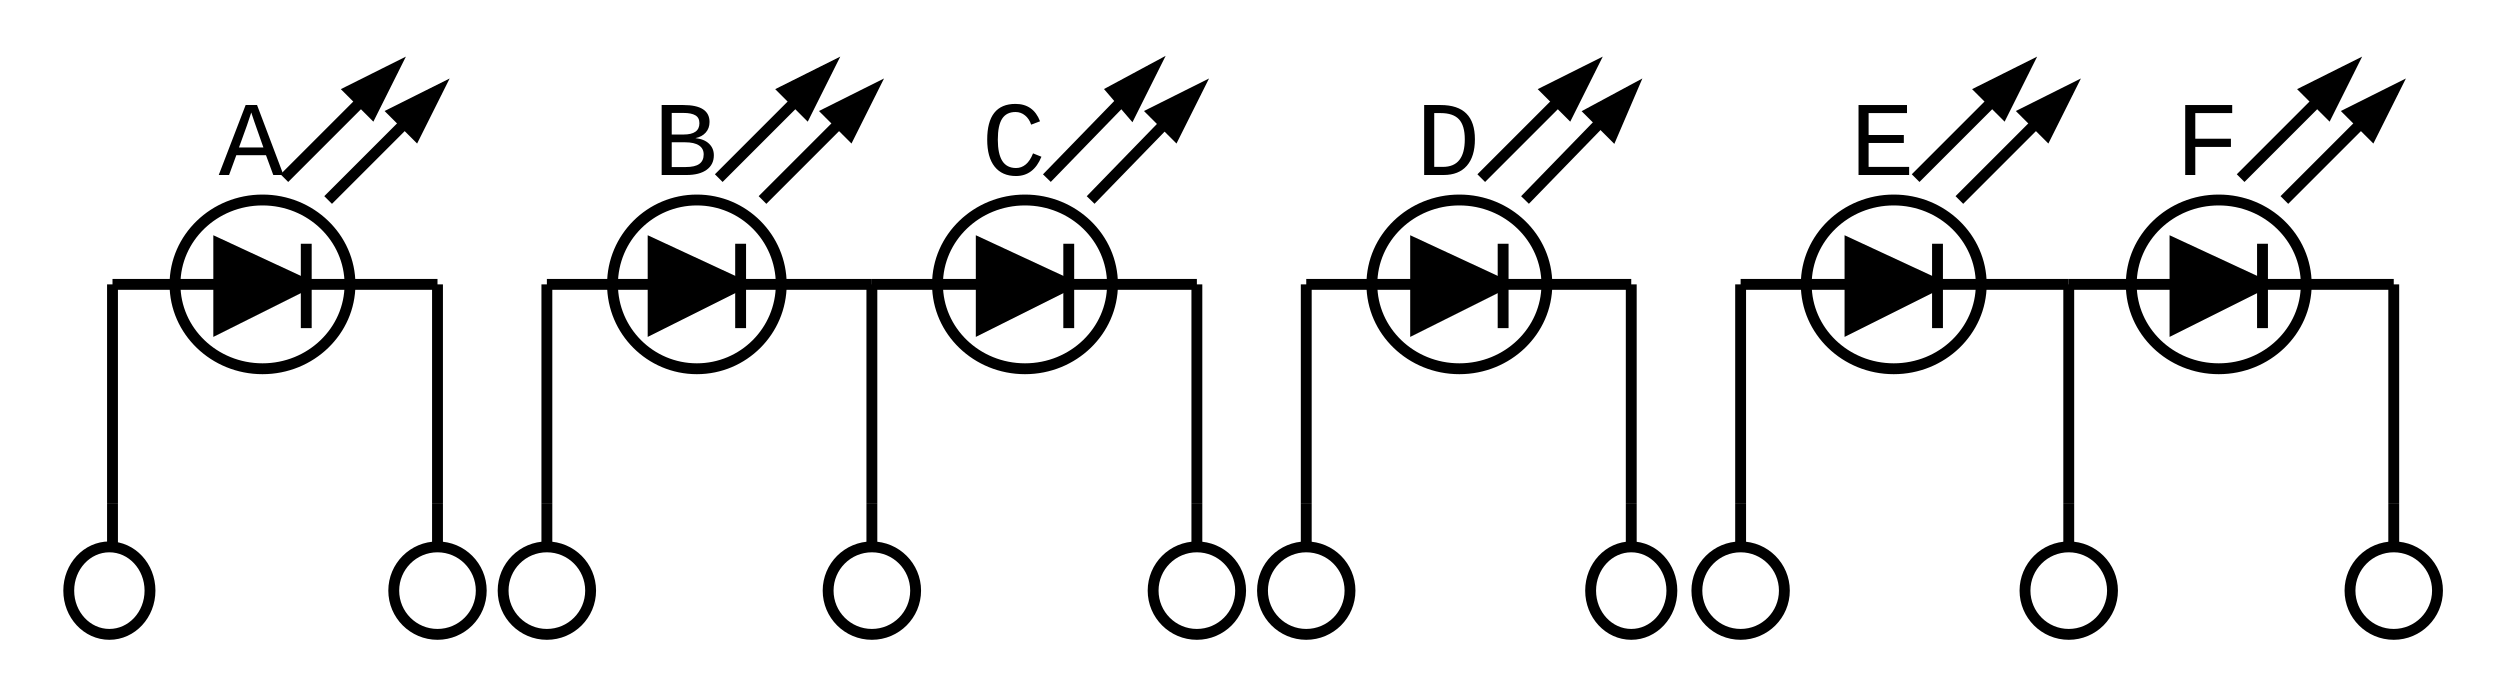
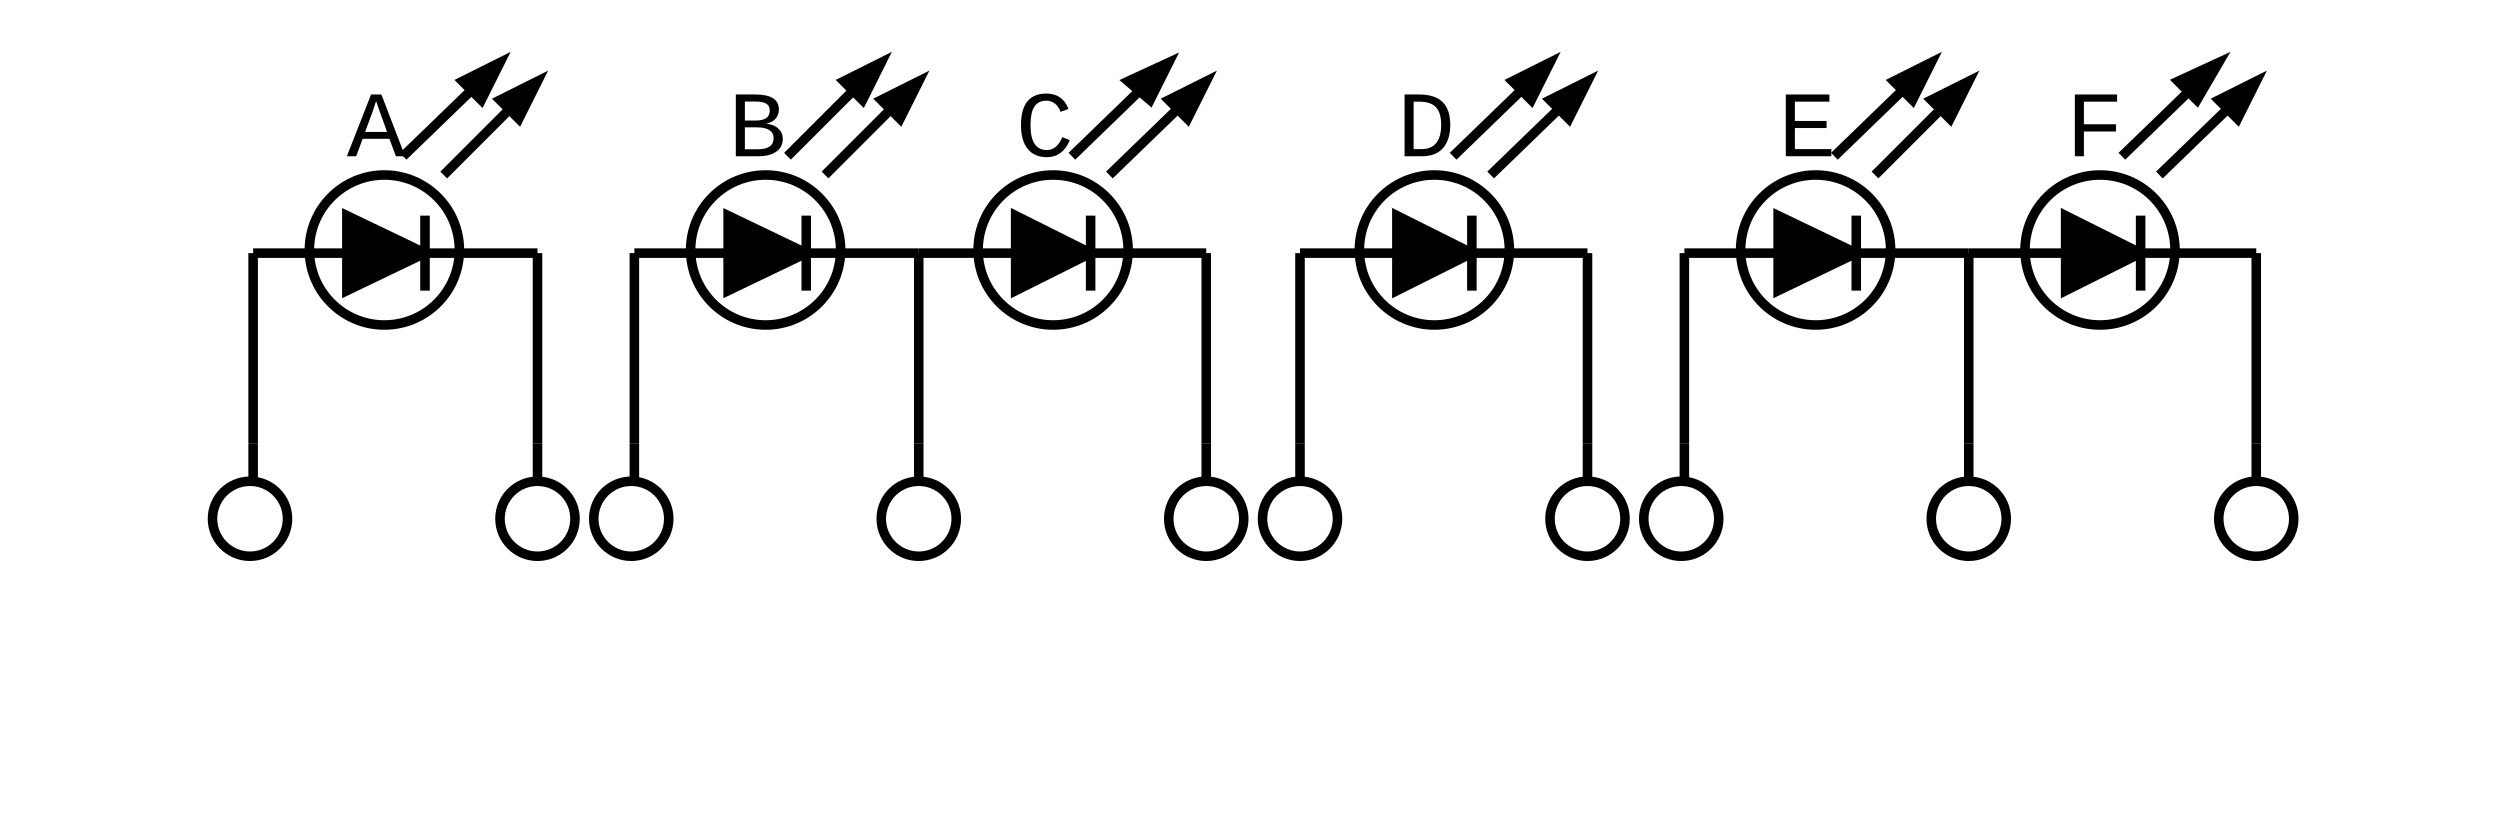
- <svg xmlns="http://www.w3.org/2000/svg" width="800" height="222" version="1.1">
-   <polygon points="70,78 70,105 98,91 " style="stroke:#000000;stroke-width:3.478;fill-rule: evenodd;" fill="#000000" />
-   <line x1="140" y1="91" x2="36" y2="91" style="stroke:#000000;stroke-width:3.478;fill-rule: evenodd;" fill="none" />
-   <ellipse cx="84" cy="91" rx="28" ry="27" style="stroke:#000000;stroke-width:3.478;fill-rule: evenodd;" fill="none" />
-   <line x1="98" y1="78" x2="98" y2="105" style="stroke:#000000;stroke-width:3.478;fill-rule: evenodd;" fill="none" />
-   <line x1="91" y1="57" x2="126" y2="22" style="stroke:#000000;stroke-width:3.478;fill-rule: evenodd;" fill="none" />
-   <polygon points="126,22 119,36 112,29 " style="stroke:#000000;stroke-width:3.478;fill-rule: evenodd;" fill="#000000" />
-   <line x1="105" y1="64" x2="140" y2="29" style="stroke:#000000;stroke-width:3.478;fill-rule: evenodd;" fill="none" />
-   <polygon points="140,29 133,43 126,36 " style="stroke:#000000;stroke-width:3.478;fill-rule: evenodd;" fill="#000000" />
-   <line x1="175" y1="161" x2="175" y2="175" style="stroke:#000000;stroke-width:3.478;fill-rule: evenodd;" fill="none" />
-   <ellipse cx="175" cy="189" rx="14" ry="14" style="stroke:#000000;stroke-width:3.478;fill-rule: evenodd;" fill="none" />
-   <line x1="279" y1="161" x2="279" y2="175" style="stroke:#000000;stroke-width:3.478;fill-rule: evenodd;" fill="none" />
-   <ellipse cx="279" cy="189" rx="14" ry="14" style="stroke:#000000;stroke-width:3.478;fill-rule: evenodd;" fill="none" />
-   <line x1="36" y1="161" x2="36" y2="175" style="stroke:#000000;stroke-width:3.478;fill-rule: evenodd;" fill="none" />
-   <ellipse cx="35" cy="189" rx="13" ry="14" style="stroke:#000000;stroke-width:3.478;fill-rule: evenodd;" fill="none" />
-   <line x1="140" y1="161" x2="140" y2="175" style="stroke:#000000;stroke-width:3.478;fill-rule: evenodd;" fill="none" />
-   <ellipse cx="140" cy="189" rx="14" ry="14" style="stroke:#000000;stroke-width:3.478;fill-rule: evenodd;" fill="none" />
-   <line x1="36" y1="91" x2="36" y2="161" style="stroke:#000000;stroke-width:3.478;fill-rule: evenodd;" fill="none" />
-   <line x1="140" y1="91" x2="140" y2="161" style="stroke:#000000;stroke-width:3.478;fill-rule: evenodd;" fill="none" />
-   <line x1="175" y1="91" x2="175" y2="161" style="stroke:#000000;stroke-width:3.478;fill-rule: evenodd;" fill="none" />
-   <line x1="279" y1="91" x2="279" y2="161" style="stroke:#000000;stroke-width:3.478;fill-rule: evenodd;" fill="none" />
-   <line x1="383" y1="161" x2="383" y2="175" style="stroke:#000000;stroke-width:3.478;fill-rule: evenodd;" fill="none" />
-   <ellipse cx="383" cy="189" rx="14" ry="14" style="stroke:#000000;stroke-width:3.478;fill-rule: evenodd;" fill="none" />
-   <line x1="383" y1="91" x2="383" y2="161" style="stroke:#000000;stroke-width:3.478;fill-rule: evenodd;" fill="none" />
-   <line x1="557" y1="161" x2="557" y2="175" style="stroke:#000000;stroke-width:3.478;fill-rule: evenodd;" fill="none" />
-   <ellipse cx="557" cy="189" rx="14" ry="14" style="stroke:#000000;stroke-width:3.478;fill-rule: evenodd;" fill="none" />
-   <line x1="662" y1="161" x2="662" y2="175" style="stroke:#000000;stroke-width:3.478;fill-rule: evenodd;" fill="none" />
-   <ellipse cx="662" cy="189" rx="14" ry="14" style="stroke:#000000;stroke-width:3.478;fill-rule: evenodd;" fill="none" />
-   <line x1="418" y1="161" x2="418" y2="175" style="stroke:#000000;stroke-width:3.478;fill-rule: evenodd;" fill="none" />
-   <ellipse cx="418" cy="189" rx="14" ry="14" style="stroke:#000000;stroke-width:3.478;fill-rule: evenodd;" fill="none" />
-   <line x1="522" y1="161" x2="522" y2="175" style="stroke:#000000;stroke-width:3.478;fill-rule: evenodd;" fill="none" />
-   <ellipse cx="522" cy="189" rx="13" ry="14" style="stroke:#000000;stroke-width:3.478;fill-rule: evenodd;" fill="none" />
-   <line x1="418" y1="91" x2="418" y2="161" style="stroke:#000000;stroke-width:3.478;fill-rule: evenodd;" fill="none" />
-   <line x1="522" y1="91" x2="522" y2="161" style="stroke:#000000;stroke-width:3.478;fill-rule: evenodd;" fill="none" />
-   <line x1="557" y1="91" x2="557" y2="161" style="stroke:#000000;stroke-width:3.478;fill-rule: evenodd;" fill="none" />
-   <line x1="662" y1="91" x2="662" y2="161" style="stroke:#000000;stroke-width:3.478;fill-rule: evenodd;" fill="none" />
-   <line x1="766" y1="161" x2="766" y2="175" style="stroke:#000000;stroke-width:3.478;fill-rule: evenodd;" fill="none" />
-   <ellipse cx="766" cy="189" rx="14" ry="14" style="stroke:#000000;stroke-width:3.478;fill-rule: evenodd;" fill="none" />
-   <line x1="766" y1="91" x2="766" y2="161" style="stroke:#000000;stroke-width:3.478;fill-rule: evenodd;" fill="none" />
-   <g transform="translate(70,22) scale(1.016043,1) ">
-     <text x="0" y="34" font-family="Courier New" font-size="34" font-style="" font-weigth="" fill="#000000">A</text>
+ <svg xmlns="http://www.w3.org/2000/svg" width="800" height="262" version="1.1">
+   <polygon points="111,69 111,93 136,81 " style="stroke:#000000;stroke-width:3.053;fill-rule: evenodd;" fill="#000000" />
+   <line x1="172" y1="81" x2="81" y2="81" style="stroke:#000000;stroke-width:3.053;fill-rule: evenodd;" fill="none" />
+   <ellipse cx="123" cy="80" rx="24" ry="24" style="stroke:#000000;stroke-width:3.053;fill-rule: evenodd;" fill="none" />
+   <line x1="136" y1="69" x2="136" y2="93" style="stroke:#000000;stroke-width:3.053;fill-rule: evenodd;" fill="none" />
+   <line x1="129" y1="50" x2="160" y2="20" style="stroke:#000000;stroke-width:3.053;fill-rule: evenodd;" fill="none" />
+   <polygon points="160,20 154,32 148,26 " style="stroke:#000000;stroke-width:3.053;fill-rule: evenodd;" fill="#000000" />
+   <line x1="142" y1="56" x2="172" y2="26" style="stroke:#000000;stroke-width:3.053;fill-rule: evenodd;" fill="none" />
+   <polygon points="172,26 166,38 160,32 " style="stroke:#000000;stroke-width:3.053;fill-rule: evenodd;" fill="#000000" />
+   <line x1="203" y1="142" x2="203" y2="154" style="stroke:#000000;stroke-width:3.053;fill-rule: evenodd;" fill="none" />
+   <ellipse cx="202" cy="166" rx="12" ry="12" style="stroke:#000000;stroke-width:3.053;fill-rule: evenodd;" fill="none" />
+   <line x1="294" y1="142" x2="294" y2="154" style="stroke:#000000;stroke-width:3.053;fill-rule: evenodd;" fill="none" />
+   <ellipse cx="294" cy="166" rx="12" ry="12" style="stroke:#000000;stroke-width:3.053;fill-rule: evenodd;" fill="none" />
+   <line x1="81" y1="142" x2="81" y2="154" style="stroke:#000000;stroke-width:3.053;fill-rule: evenodd;" fill="none" />
+   <ellipse cx="80" cy="166" rx="12" ry="12" style="stroke:#000000;stroke-width:3.053;fill-rule: evenodd;" fill="none" />
+   <line x1="172" y1="142" x2="172" y2="154" style="stroke:#000000;stroke-width:3.053;fill-rule: evenodd;" fill="none" />
+   <ellipse cx="172" cy="166" rx="12" ry="12" style="stroke:#000000;stroke-width:3.053;fill-rule: evenodd;" fill="none" />
+   <line x1="81" y1="81" x2="81" y2="142" style="stroke:#000000;stroke-width:3.053;fill-rule: evenodd;" fill="none" />
+   <line x1="172" y1="81" x2="172" y2="142" style="stroke:#000000;stroke-width:3.053;fill-rule: evenodd;" fill="none" />
+   <line x1="203" y1="81" x2="203" y2="142" style="stroke:#000000;stroke-width:3.053;fill-rule: evenodd;" fill="none" />
+   <line x1="294" y1="81" x2="294" y2="142" style="stroke:#000000;stroke-width:3.053;fill-rule: evenodd;" fill="none" />
+   <line x1="386" y1="142" x2="386" y2="154" style="stroke:#000000;stroke-width:3.053;fill-rule: evenodd;" fill="none" />
+   <ellipse cx="386" cy="166" rx="12" ry="12" style="stroke:#000000;stroke-width:3.053;fill-rule: evenodd;" fill="none" />
+   <line x1="386" y1="81" x2="386" y2="142" style="stroke:#000000;stroke-width:3.053;fill-rule: evenodd;" fill="none" />
+   <line x1="539" y1="142" x2="539" y2="154" style="stroke:#000000;stroke-width:3.053;fill-rule: evenodd;" fill="none" />
+   <ellipse cx="538" cy="166" rx="12" ry="12" style="stroke:#000000;stroke-width:3.053;fill-rule: evenodd;" fill="none" />
+   <line x1="630" y1="142" x2="630" y2="154" style="stroke:#000000;stroke-width:3.053;fill-rule: evenodd;" fill="none" />
+   <ellipse cx="630" cy="166" rx="12" ry="12" style="stroke:#000000;stroke-width:3.053;fill-rule: evenodd;" fill="none" />
+   <line x1="416" y1="142" x2="416" y2="154" style="stroke:#000000;stroke-width:3.053;fill-rule: evenodd;" fill="none" />
+   <ellipse cx="416" cy="166" rx="12" ry="12" style="stroke:#000000;stroke-width:3.053;fill-rule: evenodd;" fill="none" />
+   <line x1="508" y1="142" x2="508" y2="154" style="stroke:#000000;stroke-width:3.053;fill-rule: evenodd;" fill="none" />
+   <ellipse cx="508" cy="166" rx="12" ry="12" style="stroke:#000000;stroke-width:3.053;fill-rule: evenodd;" fill="none" />
+   <line x1="416" y1="81" x2="416" y2="142" style="stroke:#000000;stroke-width:3.053;fill-rule: evenodd;" fill="none" />
+   <line x1="508" y1="81" x2="508" y2="142" style="stroke:#000000;stroke-width:3.053;fill-rule: evenodd;" fill="none" />
+   <line x1="539" y1="81" x2="539" y2="142" style="stroke:#000000;stroke-width:3.053;fill-rule: evenodd;" fill="none" />
+   <line x1="630" y1="81" x2="630" y2="142" style="stroke:#000000;stroke-width:3.053;fill-rule: evenodd;" fill="none" />
+   <line x1="722" y1="142" x2="722" y2="154" style="stroke:#000000;stroke-width:3.053;fill-rule: evenodd;" fill="none" />
+   <ellipse cx="722" cy="166" rx="12" ry="12" style="stroke:#000000;stroke-width:3.053;fill-rule: evenodd;" fill="none" />
+   <line x1="722" y1="81" x2="722" y2="142" style="stroke:#000000;stroke-width:3.053;fill-rule: evenodd;" fill="none" />
+   <g transform="translate(111,20) scale(1.036364,1) ">
+     <text x="0" y="30" font-family="Courier New" font-size="30" font-style="" font-weigth="" fill="#000000">A</text>
  </g>
-   <g transform="translate(209,22) scale(1.016043,1) ">
-     <text x="0" y="34" font-family="Courier New" font-size="34" font-style="" font-weigth="" fill="#000000">B</text>
+   <g transform="translate(233,20) scale(1.036364,1) ">
+     <text x="0" y="30" font-family="Courier New" font-size="30" font-style="" font-weigth="" fill="#000000">B</text>
  </g>
-   <polygon points="209,78 209,105 237,91 " style="stroke:#000000;stroke-width:3.478;fill-rule: evenodd;" fill="#000000" />
-   <line x1="279" y1="91" x2="175" y2="91" style="stroke:#000000;stroke-width:3.478;fill-rule: evenodd;" fill="none" />
-   <ellipse cx="223" cy="91" rx="27" ry="27" style="stroke:#000000;stroke-width:3.478;fill-rule: evenodd;" fill="none" />
-   <line x1="237" y1="78" x2="237" y2="105" style="stroke:#000000;stroke-width:3.478;fill-rule: evenodd;" fill="none" />
-   <line x1="230" y1="57" x2="265" y2="22" style="stroke:#000000;stroke-width:3.478;fill-rule: evenodd;" fill="none" />
-   <polygon points="265,22 258,36 251,29 " style="stroke:#000000;stroke-width:3.478;fill-rule: evenodd;" fill="#000000" />
-   <line x1="244" y1="64" x2="279" y2="29" style="stroke:#000000;stroke-width:3.478;fill-rule: evenodd;" fill="none" />
-   <polygon points="279,29 272,43 265,36 " style="stroke:#000000;stroke-width:3.478;fill-rule: evenodd;" fill="#000000" />
-   <g transform="translate(314,22) scale(1.016043,1) ">
-     <text x="0" y="34" font-family="Courier New" font-size="34" font-style="" font-weigth="" fill="#000000">C</text>
+   <polygon points="233,69 233,93 258,81 " style="stroke:#000000;stroke-width:3.053;fill-rule: evenodd;" fill="#000000" />
+   <line x1="294" y1="81" x2="203" y2="81" style="stroke:#000000;stroke-width:3.053;fill-rule: evenodd;" fill="none" />
+   <ellipse cx="245" cy="80" rx="24" ry="24" style="stroke:#000000;stroke-width:3.053;fill-rule: evenodd;" fill="none" />
+   <line x1="258" y1="69" x2="258" y2="93" style="stroke:#000000;stroke-width:3.053;fill-rule: evenodd;" fill="none" />
+   <line x1="252" y1="50" x2="282" y2="20" style="stroke:#000000;stroke-width:3.053;fill-rule: evenodd;" fill="none" />
+   <polygon points="282,20 276,32 270,26 " style="stroke:#000000;stroke-width:3.053;fill-rule: evenodd;" fill="#000000" />
+   <line x1="264" y1="56" x2="294" y2="26" style="stroke:#000000;stroke-width:3.053;fill-rule: evenodd;" fill="none" />
+   <polygon points="294,26 288,38 282,32 " style="stroke:#000000;stroke-width:3.053;fill-rule: evenodd;" fill="#000000" />
+   <g transform="translate(325,20) scale(1.036364,1) ">
+     <text x="0" y="30" font-family="Courier New" font-size="30" font-style="" font-weigth="" fill="#000000">C</text>
  </g>
-   <polygon points="453,78 453,105 481,91 " style="stroke:#000000;stroke-width:3.478;fill-rule: evenodd;" fill="#000000" />
-   <line x1="522" y1="91" x2="418" y2="91" style="stroke:#000000;stroke-width:3.478;fill-rule: evenodd;" fill="none" />
-   <ellipse cx="467" cy="91" rx="28" ry="27" style="stroke:#000000;stroke-width:3.478;fill-rule: evenodd;" fill="none" />
-   <line x1="481" y1="78" x2="481" y2="105" style="stroke:#000000;stroke-width:3.478;fill-rule: evenodd;" fill="none" />
-   <line x1="474" y1="57" x2="509" y2="22" style="stroke:#000000;stroke-width:3.478;fill-rule: evenodd;" fill="none" />
-   <polygon points="509,22 502,36 495,29 " style="stroke:#000000;stroke-width:3.478;fill-rule: evenodd;" fill="#000000" />
-   <line x1="488" y1="64" x2="522" y2="29" style="stroke:#000000;stroke-width:3.478;fill-rule: evenodd;" fill="none" />
-   <polygon points="522,29 516,43 509,36 " style="stroke:#000000;stroke-width:3.478;fill-rule: evenodd;" fill="#000000" />
-   <polygon points="314,78 314,105 342,91 " style="stroke:#000000;stroke-width:3.478;fill-rule: evenodd;" fill="#000000" />
-   <line x1="383" y1="91" x2="279" y2="91" style="stroke:#000000;stroke-width:3.478;fill-rule: evenodd;" fill="none" />
-   <ellipse cx="328" cy="91" rx="28" ry="27" style="stroke:#000000;stroke-width:3.478;fill-rule: evenodd;" fill="none" />
-   <line x1="342" y1="78" x2="342" y2="105" style="stroke:#000000;stroke-width:3.478;fill-rule: evenodd;" fill="none" />
-   <line x1="335" y1="57" x2="369" y2="22" style="stroke:#000000;stroke-width:3.478;fill-rule: evenodd;" fill="none" />
-   <polygon points="369,22 362,36 356,29 " style="stroke:#000000;stroke-width:3.478;fill-rule: evenodd;" fill="#000000" />
-   <line x1="349" y1="64" x2="383" y2="29" style="stroke:#000000;stroke-width:3.478;fill-rule: evenodd;" fill="none" />
-   <polygon points="383,29 376,43 369,36 " style="stroke:#000000;stroke-width:3.478;fill-rule: evenodd;" fill="#000000" />
-   <g transform="translate(453,22) scale(1.016043,1) ">
-     <text x="0" y="34" font-family="Courier New" font-size="34" font-style="" font-weigth="" fill="#000000">D</text>
+   <polygon points="447,69 447,93 471,81 " style="stroke:#000000;stroke-width:3.053;fill-rule: evenodd;" fill="#000000" />
+   <line x1="508" y1="81" x2="416" y2="81" style="stroke:#000000;stroke-width:3.053;fill-rule: evenodd;" fill="none" />
+   <ellipse cx="459" cy="80" rx="24" ry="24" style="stroke:#000000;stroke-width:3.053;fill-rule: evenodd;" fill="none" />
+   <line x1="471" y1="69" x2="471" y2="93" style="stroke:#000000;stroke-width:3.053;fill-rule: evenodd;" fill="none" />
+   <line x1="465" y1="50" x2="496" y2="20" style="stroke:#000000;stroke-width:3.053;fill-rule: evenodd;" fill="none" />
+   <polygon points="496,20 490,32 484,26 " style="stroke:#000000;stroke-width:3.053;fill-rule: evenodd;" fill="#000000" />
+   <line x1="477" y1="56" x2="508" y2="26" style="stroke:#000000;stroke-width:3.053;fill-rule: evenodd;" fill="none" />
+   <polygon points="508,26 502,38 496,32 " style="stroke:#000000;stroke-width:3.053;fill-rule: evenodd;" fill="#000000" />
+   <polygon points="325,69 325,93 349,81 " style="stroke:#000000;stroke-width:3.053;fill-rule: evenodd;" fill="#000000" />
+   <line x1="386" y1="81" x2="294" y2="81" style="stroke:#000000;stroke-width:3.053;fill-rule: evenodd;" fill="none" />
+   <ellipse cx="337" cy="80" rx="24" ry="24" style="stroke:#000000;stroke-width:3.053;fill-rule: evenodd;" fill="none" />
+   <line x1="349" y1="69" x2="349" y2="93" style="stroke:#000000;stroke-width:3.053;fill-rule: evenodd;" fill="none" />
+   <line x1="343" y1="50" x2="374" y2="20" style="stroke:#000000;stroke-width:3.053;fill-rule: evenodd;" fill="none" />
+   <polygon points="374,20 368,32 361,26 " style="stroke:#000000;stroke-width:3.053;fill-rule: evenodd;" fill="#000000" />
+   <line x1="355" y1="56" x2="386" y2="26" style="stroke:#000000;stroke-width:3.053;fill-rule: evenodd;" fill="none" />
+   <polygon points="386,26 380,38 374,32 " style="stroke:#000000;stroke-width:3.053;fill-rule: evenodd;" fill="#000000" />
+   <g transform="translate(447,20) scale(1.036364,1) ">
+     <text x="0" y="30" font-family="Courier New" font-size="30" font-style="" font-weigth="" fill="#000000">D</text>
  </g>
-   <g transform="translate(592,22) scale(1.016043,1) ">
-     <text x="0" y="34" font-family="Courier New" font-size="34" font-style="" font-weigth="" fill="#000000">E</text>
+   <g transform="translate(569,20) scale(1.036364,1) ">
+     <text x="0" y="30" font-family="Courier New" font-size="30" font-style="" font-weigth="" fill="#000000">E</text>
  </g>
-   <polygon points="592,78 592,105 620,91 " style="stroke:#000000;stroke-width:3.478;fill-rule: evenodd;" fill="#000000" />
-   <line x1="662" y1="91" x2="557" y2="91" style="stroke:#000000;stroke-width:3.478;fill-rule: evenodd;" fill="none" />
-   <ellipse cx="606" cy="91" rx="28" ry="27" style="stroke:#000000;stroke-width:3.478;fill-rule: evenodd;" fill="none" />
-   <line x1="620" y1="78" x2="620" y2="105" style="stroke:#000000;stroke-width:3.478;fill-rule: evenodd;" fill="none" />
-   <line x1="613" y1="57" x2="648" y2="22" style="stroke:#000000;stroke-width:3.478;fill-rule: evenodd;" fill="none" />
-   <polygon points="648,22 641,36 634,29 " style="stroke:#000000;stroke-width:3.478;fill-rule: evenodd;" fill="#000000" />
-   <line x1="627" y1="64" x2="662" y2="29" style="stroke:#000000;stroke-width:3.478;fill-rule: evenodd;" fill="none" />
-   <polygon points="662,29 655,43 648,36 " style="stroke:#000000;stroke-width:3.478;fill-rule: evenodd;" fill="#000000" />
-   <g transform="translate(696,22) scale(1.016043,1) ">
-     <text x="0" y="34" font-family="Courier New" font-size="34" font-style="" font-weigth="" fill="#000000">F</text>
+   <polygon points="569,69 569,93 594,81 " style="stroke:#000000;stroke-width:3.053;fill-rule: evenodd;" fill="#000000" />
+   <line x1="630" y1="81" x2="539" y2="81" style="stroke:#000000;stroke-width:3.053;fill-rule: evenodd;" fill="none" />
+   <ellipse cx="581" cy="80" rx="24" ry="24" style="stroke:#000000;stroke-width:3.053;fill-rule: evenodd;" fill="none" />
+   <line x1="594" y1="69" x2="594" y2="93" style="stroke:#000000;stroke-width:3.053;fill-rule: evenodd;" fill="none" />
+   <line x1="587" y1="50" x2="618" y2="20" style="stroke:#000000;stroke-width:3.053;fill-rule: evenodd;" fill="none" />
+   <polygon points="618,20 612,32 606,26 " style="stroke:#000000;stroke-width:3.053;fill-rule: evenodd;" fill="#000000" />
+   <line x1="600" y1="56" x2="630" y2="26" style="stroke:#000000;stroke-width:3.053;fill-rule: evenodd;" fill="none" />
+   <polygon points="630,26 624,38 618,32 " style="stroke:#000000;stroke-width:3.053;fill-rule: evenodd;" fill="#000000" />
+   <g transform="translate(661,20) scale(1.036364,1) ">
+     <text x="0" y="30" font-family="Courier New" font-size="30" font-style="" font-weigth="" fill="#000000">F</text>
  </g>
-   <polygon points="696,78 696,105 724,91 " style="stroke:#000000;stroke-width:3.478;fill-rule: evenodd;" fill="#000000" />
-   <line x1="766" y1="91" x2="662" y2="91" style="stroke:#000000;stroke-width:3.478;fill-rule: evenodd;" fill="none" />
-   <ellipse cx="710" cy="91" rx="28" ry="27" style="stroke:#000000;stroke-width:3.478;fill-rule: evenodd;" fill="none" />
-   <line x1="724" y1="78" x2="724" y2="105" style="stroke:#000000;stroke-width:3.478;fill-rule: evenodd;" fill="none" />
-   <line x1="717" y1="57" x2="752" y2="22" style="stroke:#000000;stroke-width:3.478;fill-rule: evenodd;" fill="none" />
-   <polygon points="752,22 745,36 738,29 " style="stroke:#000000;stroke-width:3.478;fill-rule: evenodd;" fill="#000000" />
-   <line x1="731" y1="64" x2="766" y2="29" style="stroke:#000000;stroke-width:3.478;fill-rule: evenodd;" fill="none" />
-   <polygon points="766,29 759,43 752,36 " style="stroke:#000000;stroke-width:3.478;fill-rule: evenodd;" fill="#000000" />
+   <polygon points="661,69 661,93 685,81 " style="stroke:#000000;stroke-width:3.053;fill-rule: evenodd;" fill="#000000" />
+   <line x1="722" y1="81" x2="630" y2="81" style="stroke:#000000;stroke-width:3.053;fill-rule: evenodd;" fill="none" />
+   <ellipse cx="672" cy="80" rx="24" ry="24" style="stroke:#000000;stroke-width:3.053;fill-rule: evenodd;" fill="none" />
+   <line x1="685" y1="69" x2="685" y2="93" style="stroke:#000000;stroke-width:3.053;fill-rule: evenodd;" fill="none" />
+   <line x1="679" y1="50" x2="710" y2="20" style="stroke:#000000;stroke-width:3.053;fill-rule: evenodd;" fill="none" />
+   <polygon points="710,20 703,32 697,26 " style="stroke:#000000;stroke-width:3.053;fill-rule: evenodd;" fill="#000000" />
+   <line x1="691" y1="56" x2="722" y2="26" style="stroke:#000000;stroke-width:3.053;fill-rule: evenodd;" fill="none" />
+   <polygon points="722,26 716,38 710,32 " style="stroke:#000000;stroke-width:3.053;fill-rule: evenodd;" fill="#000000" />
</svg>
